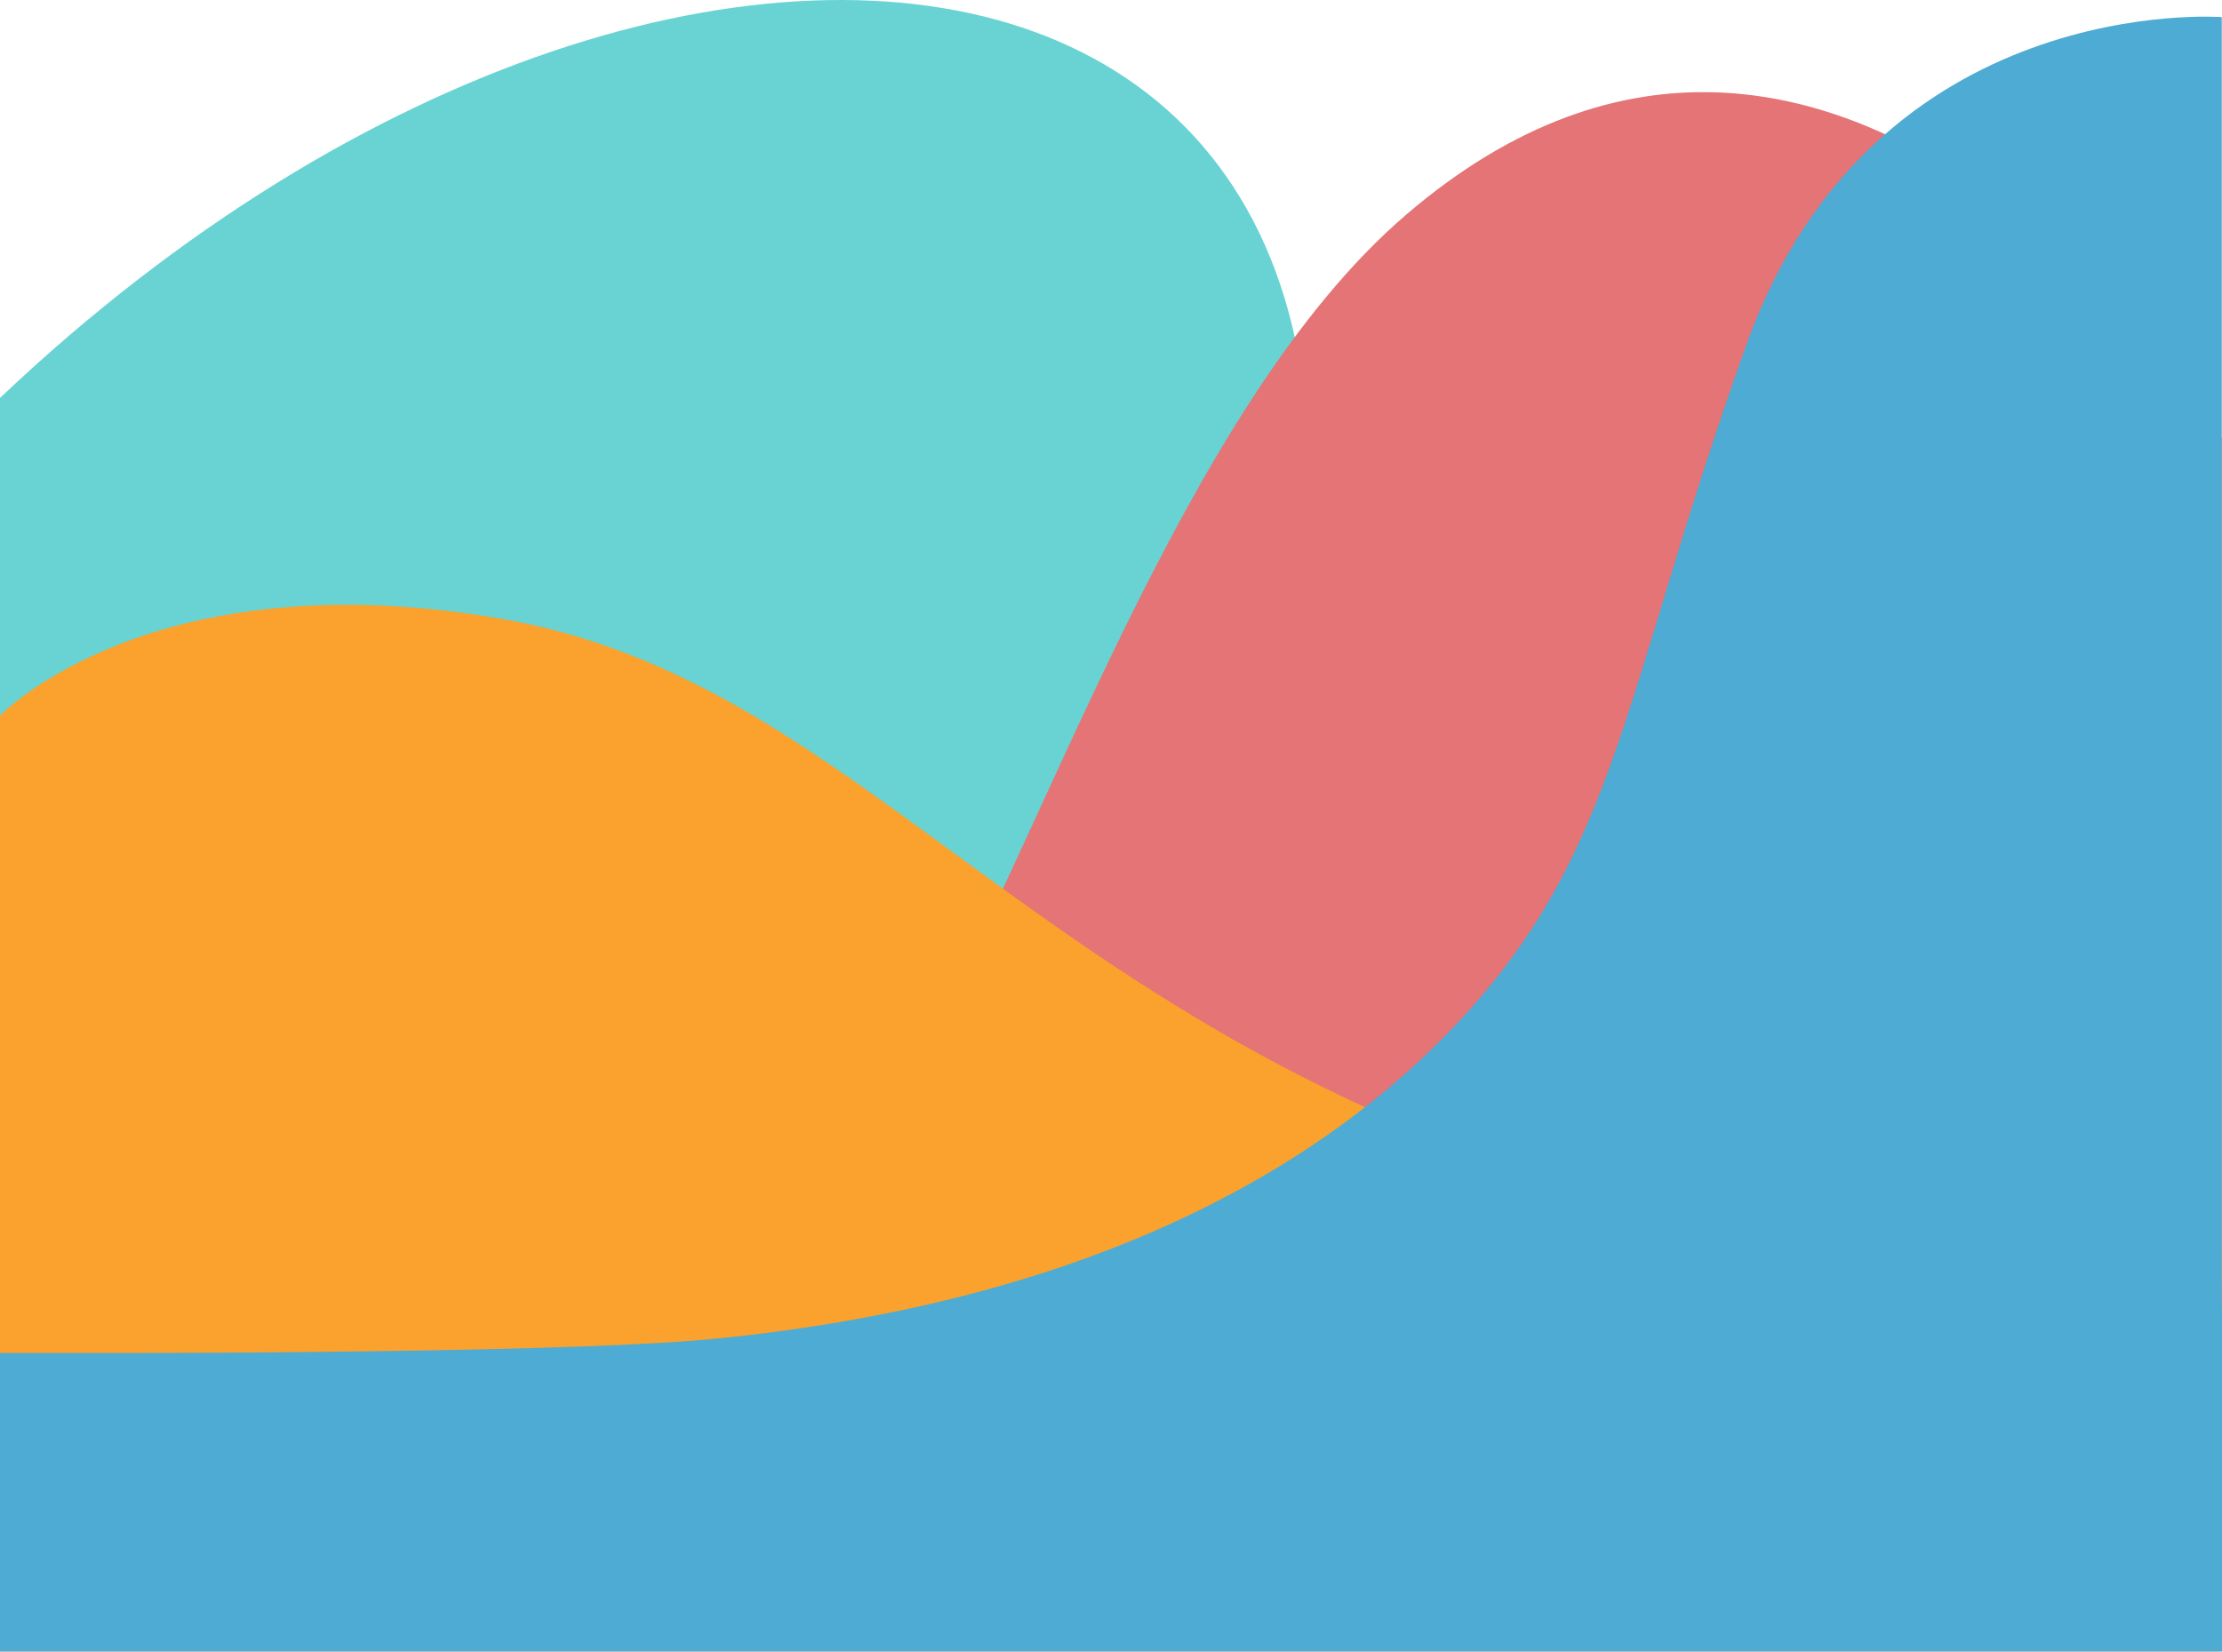
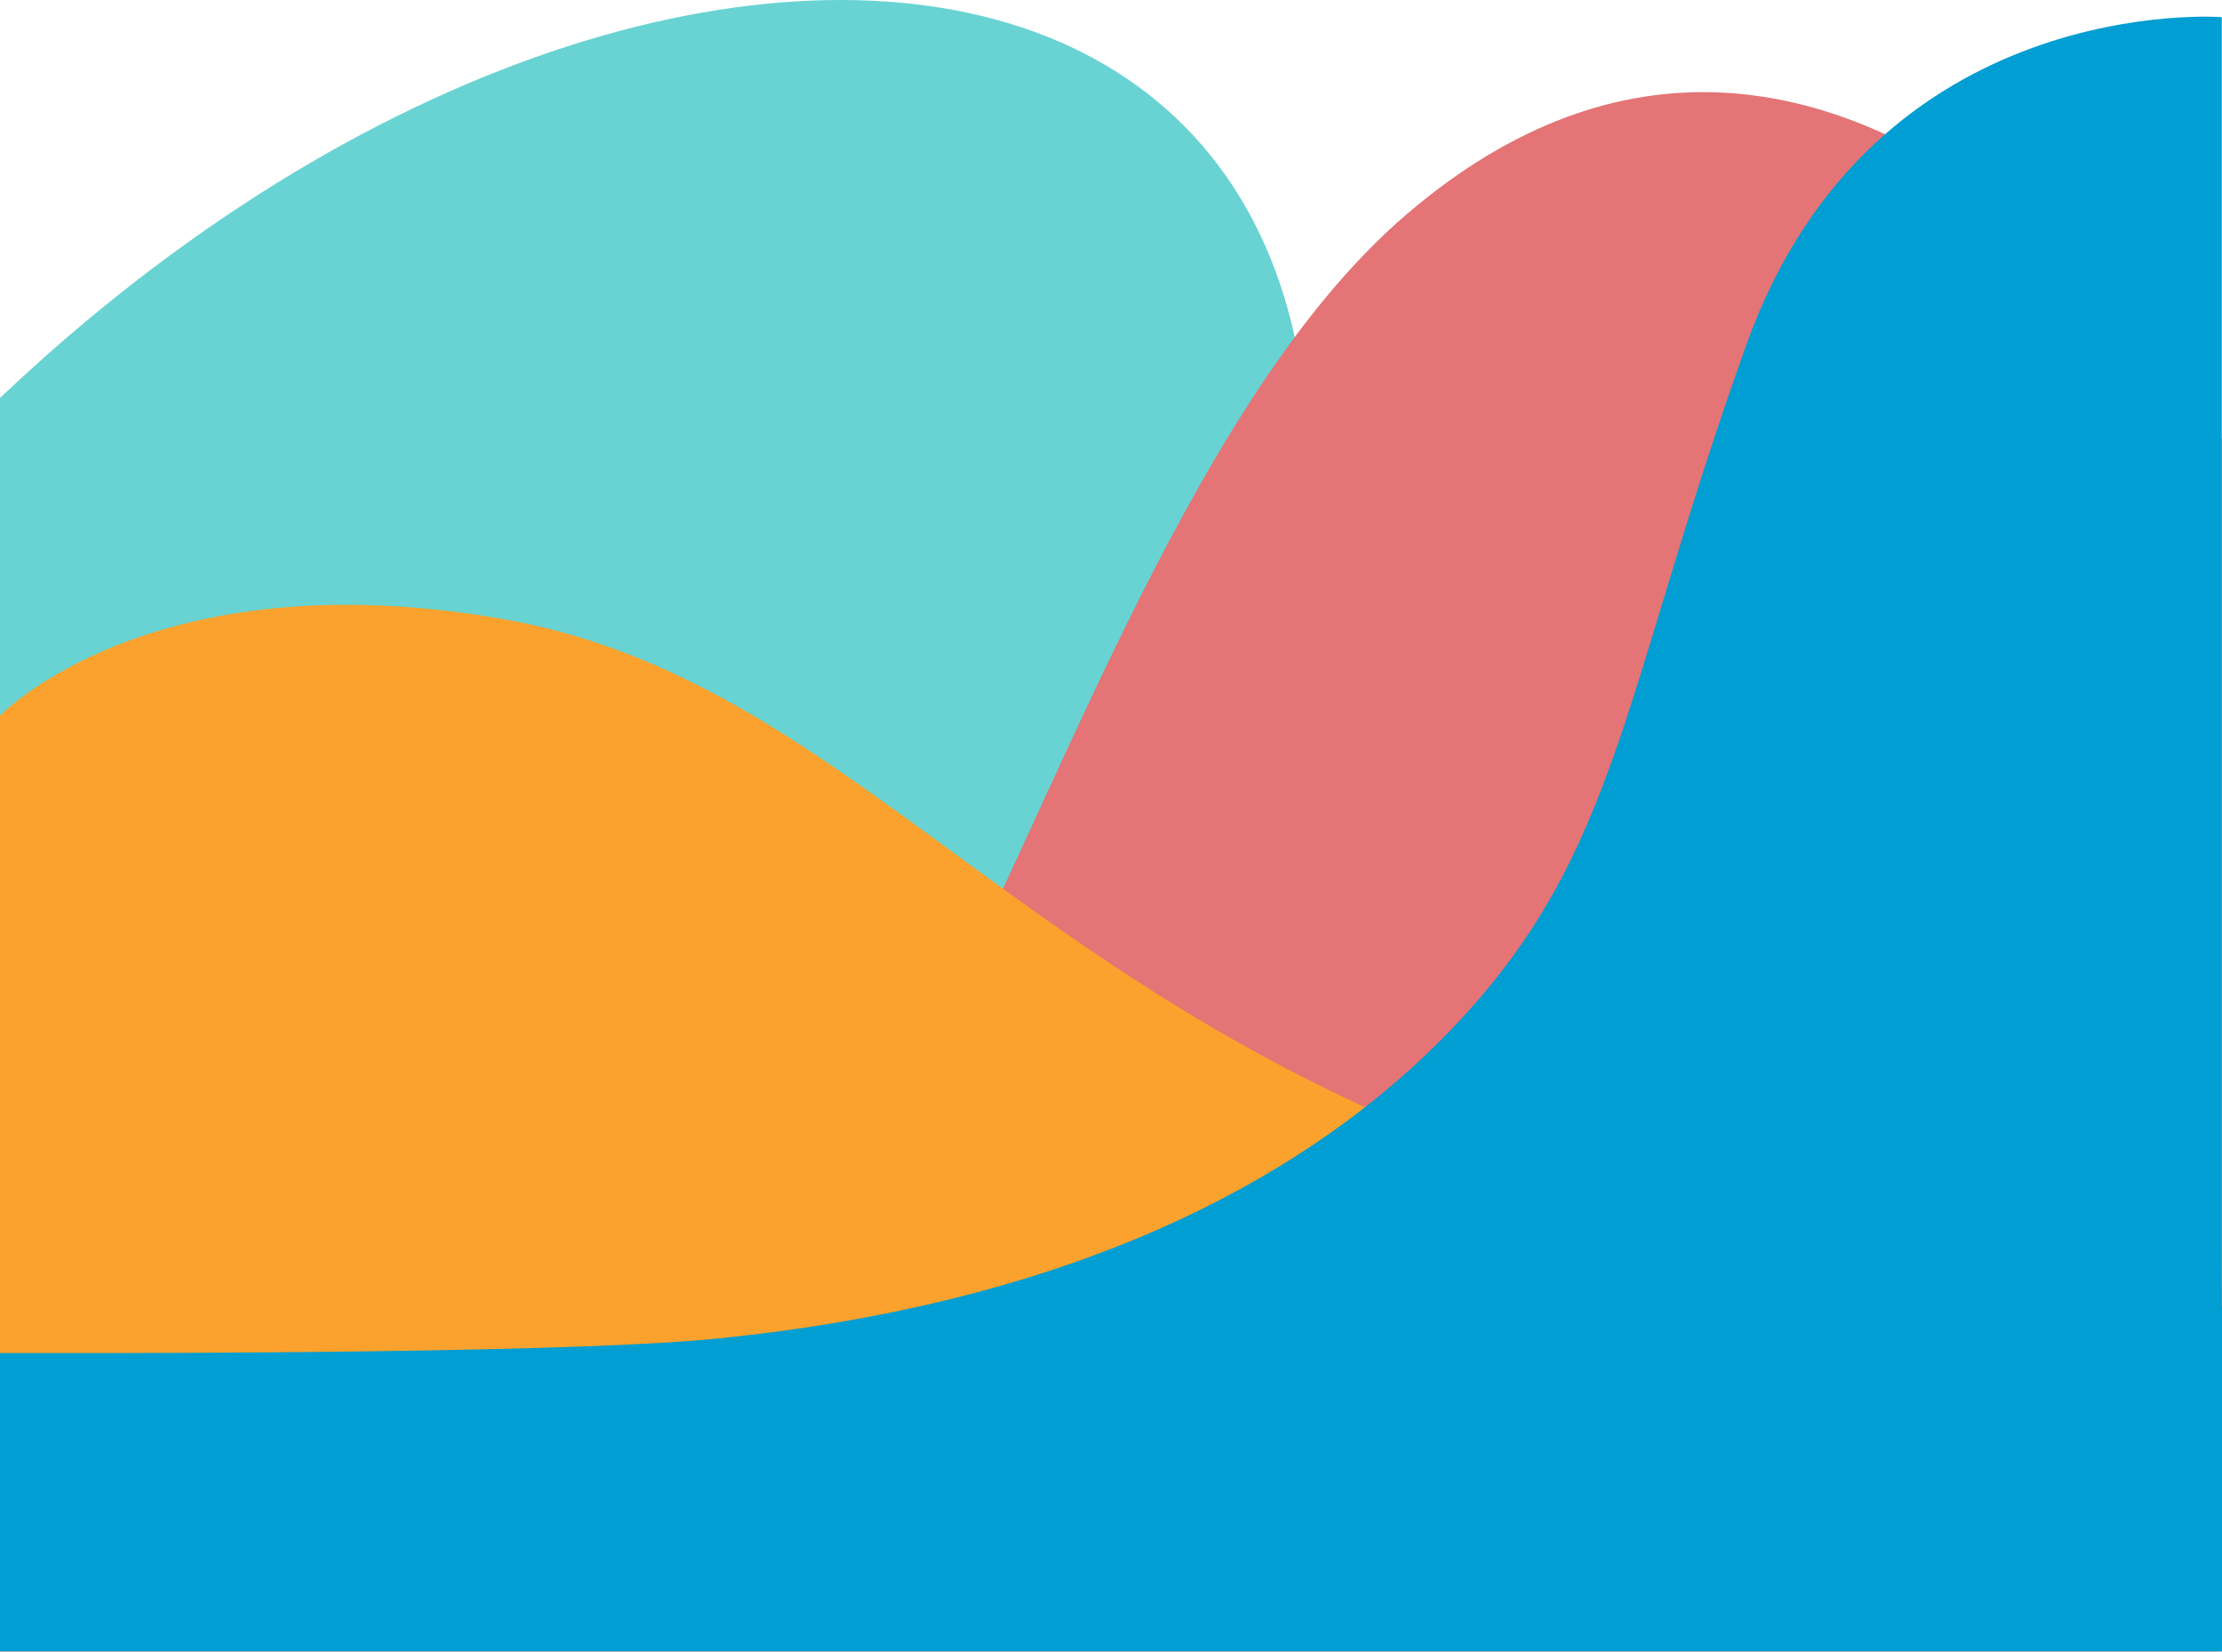
<svg xmlns="http://www.w3.org/2000/svg" width="100%" height="100%" viewBox="0 0 612 455" version="1.1" xml:space="preserve" style="fill-rule:evenodd;clip-rule:evenodd;stroke-linejoin:round;stroke-miterlimit:2;">
  <rect id="Page-Bubbles" x="0" y="0" width="612" height="454.896" style="fill:none;" />
  <clipPath id="_clip1">
    <rect x="0" y="0" width="612" height="454.896" />
  </clipPath>
  <g clip-path="url(#_clip1)">
    <path d="M-31.353,142.029c189.194,-212.612 461.703,-187.424 375.374,81.662c-29.272,91.239 63.998,125.913 120.048,129.041c100.608,5.615 147.931,1.539 147.931,1.539l0,264.87l-658.226,0l3.595,-237.061l11.278,-240.051Z" style="fill:#68d3d2;" />
    <path d="M611.938,619.141l-611.938,0l0,-250.013c-2.983,8.541 60.203,43.122 133.582,34.027c54.35,-6.735 90.424,-61.189 116.647,-106.696c37.08,-64.348 75.498,-184.601 137.116,-237.366c119.827,-102.612 224.593,61.752 224.593,61.752l0,498.296Z" style="fill:#e47475;" />
    <path d="M-0.062,197.207c0,0 41.533,-43.613 138.4,-26.709c85.463,14.913 131.137,86.246 239.876,135.531c97.879,44.364 202.141,46.468 233.724,37.527c0,0 -2.612,259.353 -2.612,259.353l-612,0l2.612,-405.702Z" style="fill:#faa22d;" />
-     <path d="M2.815,372.74c5.682,-0.046 148.322,0.57 193.794,-3.917c109.289,-10.786 167.612,-50.488 197.739,-79.84c51.667,-50.338 50.933,-94.296 86.65,-194.021c34.934,-97.54 130.94,-90.251 130.94,-90.251l0,355.229l0.062,-0.001l0,259.202l-612,0l0,-246.401l2.815,0Z" style="fill:#4dabd4;" />
+     <path d="M2.815,372.74c5.682,-0.046 148.322,0.57 193.794,-3.917c109.289,-10.786 167.612,-50.488 197.739,-79.84c51.667,-50.338 50.933,-94.296 86.65,-194.021c34.934,-97.54 130.94,-90.251 130.94,-90.251l0,355.229l0.062,-0.001l0,259.202l-612,0l0,-246.401l2.815,0Z" style="fill:#009ed2;" />
  </g>
</svg>
